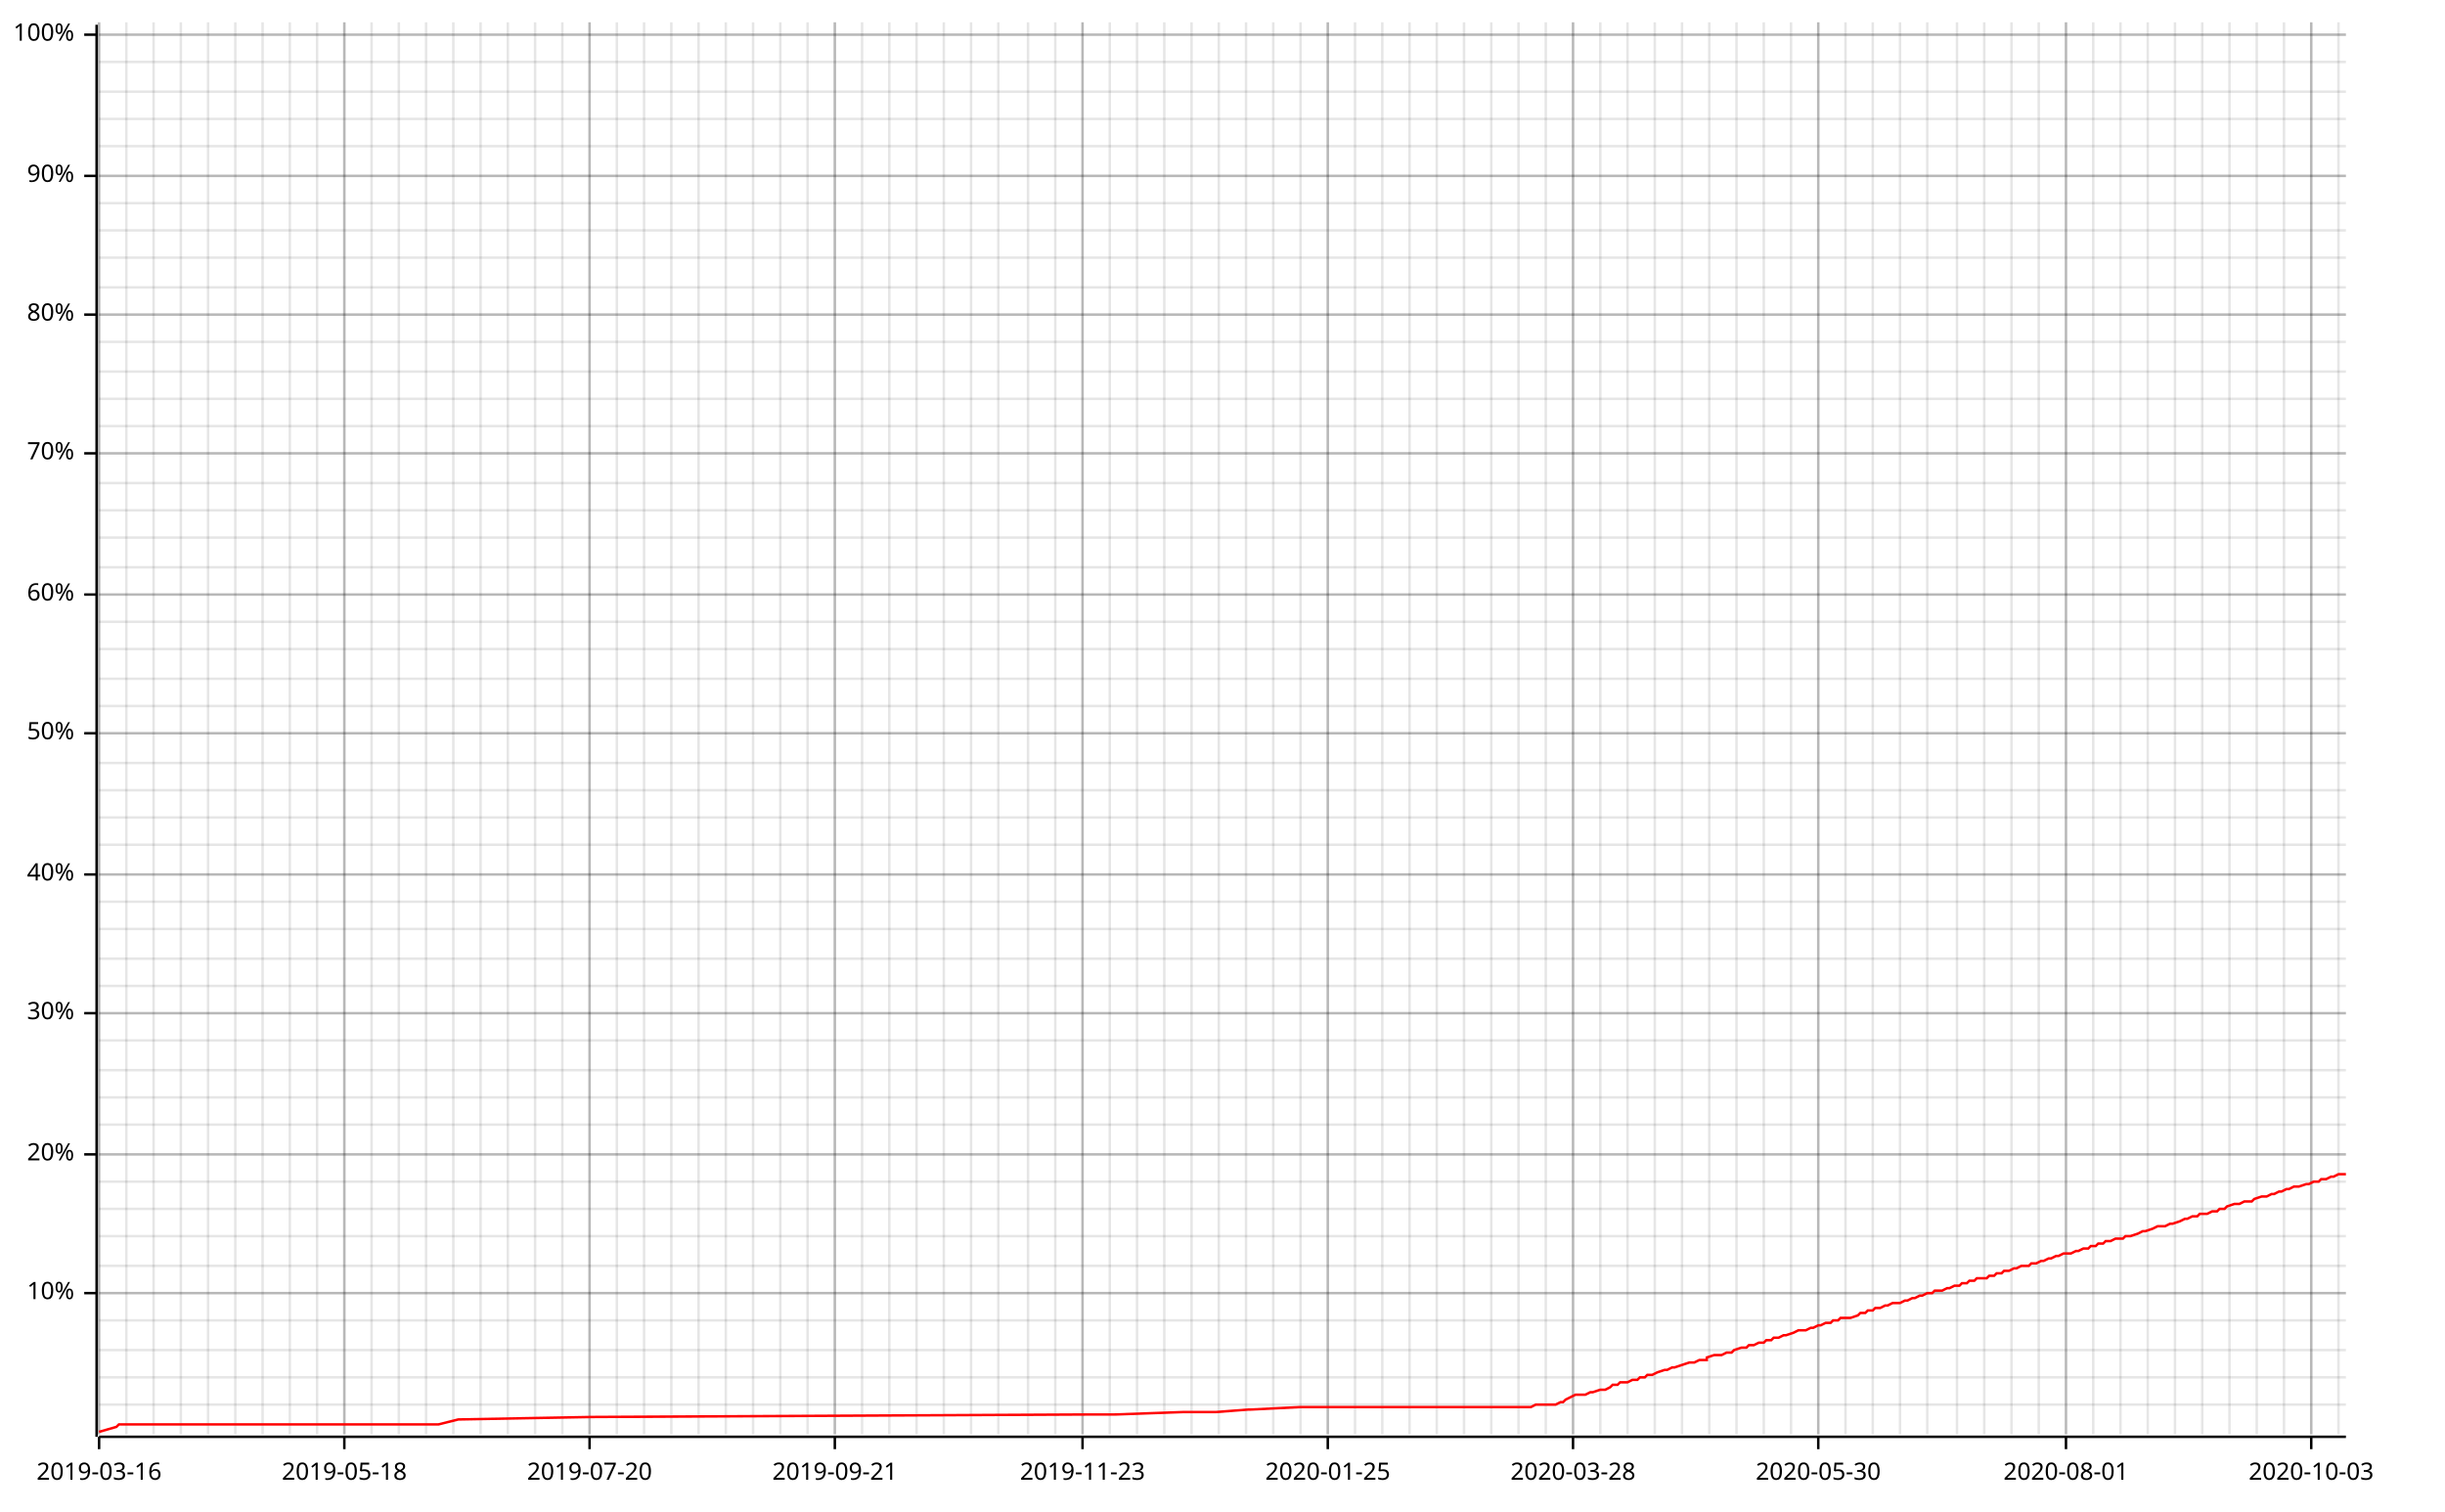
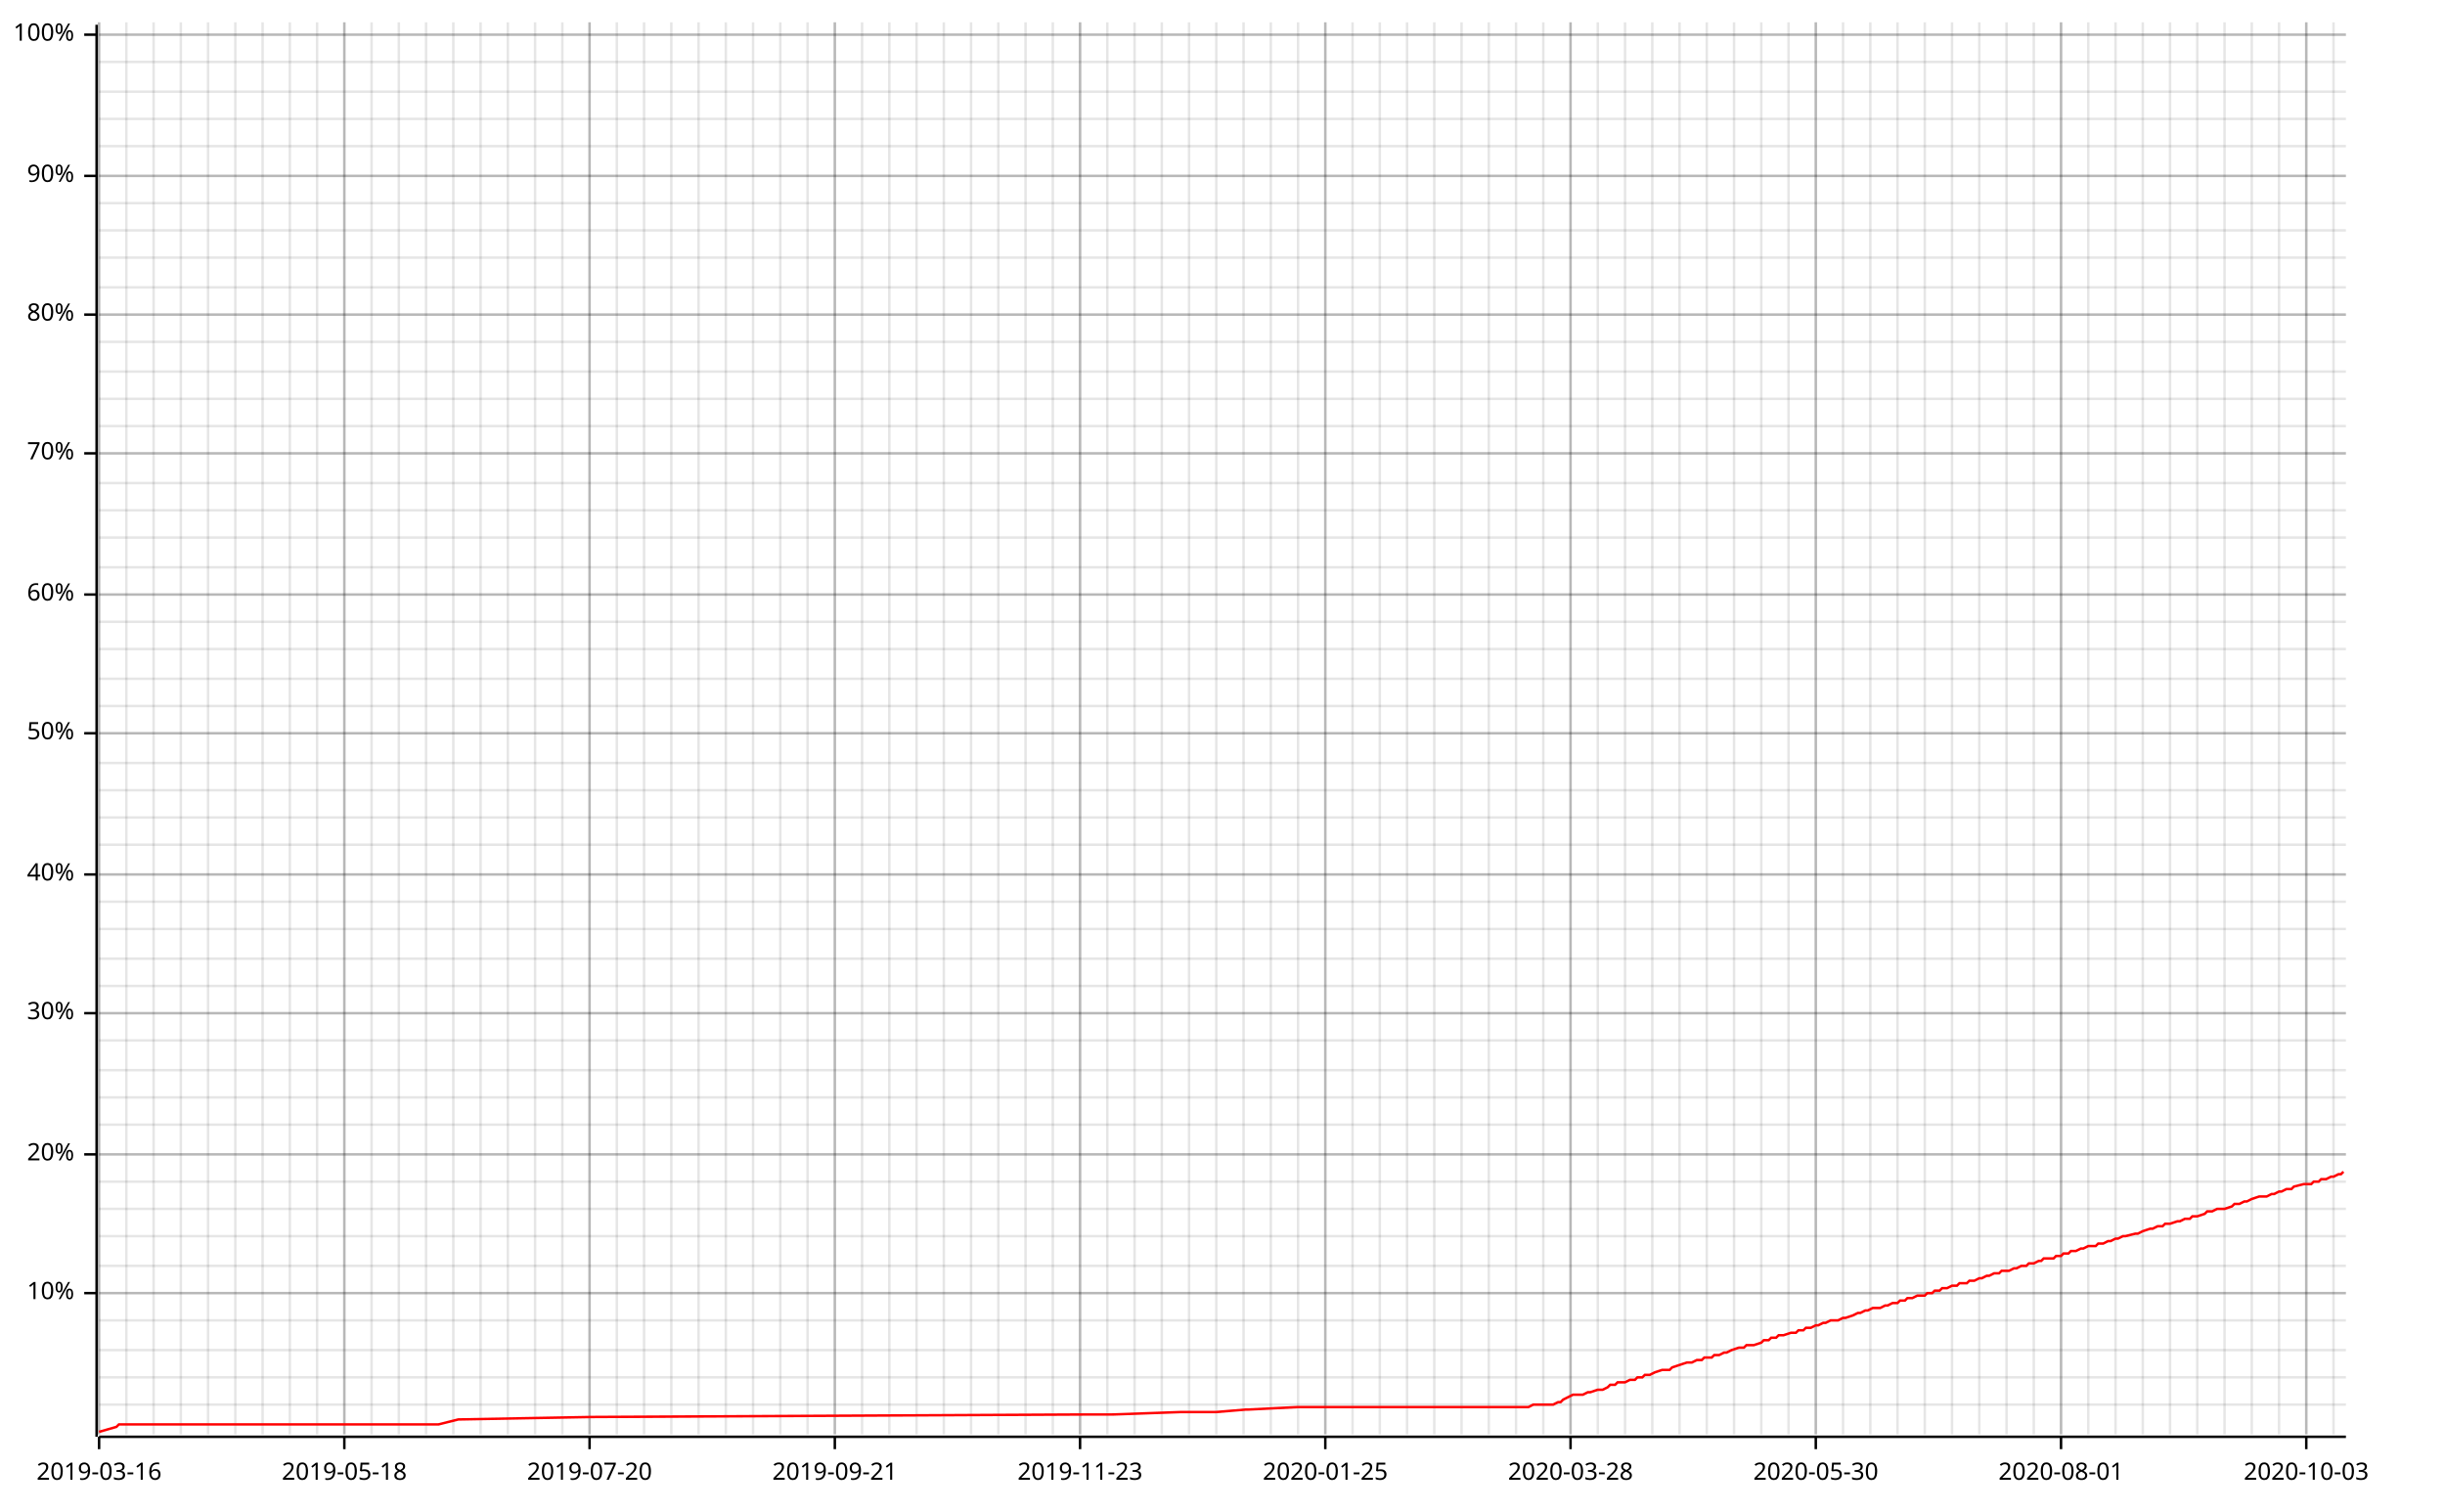
<svg xmlns="http://www.w3.org/2000/svg" width="987" height="610" viewBox="0 0 987 610">
  <line opacity="0.1" stroke="#000000" stroke-width="1" x1="40" y1="579" x2="40" y2="9" />
  <line opacity="0.1" stroke="#000000" stroke-width="1" x1="51" y1="579" x2="51" y2="9" />
  <line opacity="0.1" stroke="#000000" stroke-width="1" x1="62" y1="579" x2="62" y2="9" />
  <line opacity="0.1" stroke="#000000" stroke-width="1" x1="73" y1="579" x2="73" y2="9" />
  <line opacity="0.1" stroke="#000000" stroke-width="1" x1="84" y1="579" x2="84" y2="9" />
  <line opacity="0.1" stroke="#000000" stroke-width="1" x1="95" y1="579" x2="95" y2="9" />
  <line opacity="0.1" stroke="#000000" stroke-width="1" x1="106" y1="579" x2="106" y2="9" />
  <line opacity="0.1" stroke="#000000" stroke-width="1" x1="117" y1="579" x2="117" y2="9" />
  <line opacity="0.1" stroke="#000000" stroke-width="1" x1="128" y1="579" x2="128" y2="9" />
  <line opacity="0.1" stroke="#000000" stroke-width="1" x1="139" y1="579" x2="139" y2="9" />
  <line opacity="0.1" stroke="#000000" stroke-width="1" x1="150" y1="579" x2="150" y2="9" />
  <line opacity="0.1" stroke="#000000" stroke-width="1" x1="161" y1="579" x2="161" y2="9" />
  <line opacity="0.1" stroke="#000000" stroke-width="1" x1="172" y1="579" x2="172" y2="9" />
  <line opacity="0.1" stroke="#000000" stroke-width="1" x1="183" y1="579" x2="183" y2="9" />
  <line opacity="0.1" stroke="#000000" stroke-width="1" x1="194" y1="579" x2="194" y2="9" />
  <line opacity="0.1" stroke="#000000" stroke-width="1" x1="205" y1="579" x2="205" y2="9" />
  <line opacity="0.1" stroke="#000000" stroke-width="1" x1="216" y1="579" x2="216" y2="9" />
  <line opacity="0.1" stroke="#000000" stroke-width="1" x1="227" y1="579" x2="227" y2="9" />
  <line opacity="0.1" stroke="#000000" stroke-width="1" x1="238" y1="579" x2="238" y2="9" />
  <line opacity="0.1" stroke="#000000" stroke-width="1" x1="249" y1="579" x2="249" y2="9" />
  <line opacity="0.1" stroke="#000000" stroke-width="1" x1="260" y1="579" x2="260" y2="9" />
  <line opacity="0.1" stroke="#000000" stroke-width="1" x1="271" y1="579" x2="271" y2="9" />
  <line opacity="0.1" stroke="#000000" stroke-width="1" x1="282" y1="579" x2="282" y2="9" />
  <line opacity="0.1" stroke="#000000" stroke-width="1" x1="293" y1="579" x2="293" y2="9" />
  <line opacity="0.1" stroke="#000000" stroke-width="1" x1="304" y1="579" x2="304" y2="9" />
  <line opacity="0.1" stroke="#000000" stroke-width="1" x1="315" y1="579" x2="315" y2="9" />
  <line opacity="0.1" stroke="#000000" stroke-width="1" x1="326" y1="579" x2="326" y2="9" />
  <line opacity="0.1" stroke="#000000" stroke-width="1" x1="337" y1="579" x2="337" y2="9" />
  <line opacity="0.1" stroke="#000000" stroke-width="1" x1="348" y1="579" x2="348" y2="9" />
  <line opacity="0.1" stroke="#000000" stroke-width="1" x1="359" y1="579" x2="359" y2="9" />
  <line opacity="0.1" stroke="#000000" stroke-width="1" x1="370" y1="579" x2="370" y2="9" />
  <line opacity="0.1" stroke="#000000" stroke-width="1" x1="381" y1="579" x2="381" y2="9" />
  <line opacity="0.1" stroke="#000000" stroke-width="1" x1="392" y1="579" x2="392" y2="9" />
  <line opacity="0.1" stroke="#000000" stroke-width="1" x1="403" y1="579" x2="403" y2="9" />
-   <line opacity="0.1" stroke="#000000" stroke-width="1" x1="415" y1="579" x2="415" y2="9" />
-   <line opacity="0.1" stroke="#000000" stroke-width="1" x1="426" y1="579" x2="426" y2="9" />
-   <line opacity="0.1" stroke="#000000" stroke-width="1" x1="437" y1="579" x2="437" y2="9" />
-   <line opacity="0.1" stroke="#000000" stroke-width="1" x1="448" y1="579" x2="448" y2="9" />
-   <line opacity="0.1" stroke="#000000" stroke-width="1" x1="459" y1="579" x2="459" y2="9" />
-   <line opacity="0.1" stroke="#000000" stroke-width="1" x1="470" y1="579" x2="470" y2="9" />
-   <line opacity="0.1" stroke="#000000" stroke-width="1" x1="481" y1="579" x2="481" y2="9" />
-   <line opacity="0.1" stroke="#000000" stroke-width="1" x1="492" y1="579" x2="492" y2="9" />
-   <line opacity="0.1" stroke="#000000" stroke-width="1" x1="503" y1="579" x2="503" y2="9" />
-   <line opacity="0.1" stroke="#000000" stroke-width="1" x1="514" y1="579" x2="514" y2="9" />
-   <line opacity="0.1" stroke="#000000" stroke-width="1" x1="525" y1="579" x2="525" y2="9" />
-   <line opacity="0.1" stroke="#000000" stroke-width="1" x1="536" y1="579" x2="536" y2="9" />
-   <line opacity="0.1" stroke="#000000" stroke-width="1" x1="547" y1="579" x2="547" y2="9" />
-   <line opacity="0.1" stroke="#000000" stroke-width="1" x1="558" y1="579" x2="558" y2="9" />
-   <line opacity="0.1" stroke="#000000" stroke-width="1" x1="569" y1="579" x2="569" y2="9" />
-   <line opacity="0.1" stroke="#000000" stroke-width="1" x1="580" y1="579" x2="580" y2="9" />
-   <line opacity="0.1" stroke="#000000" stroke-width="1" x1="591" y1="579" x2="591" y2="9" />
-   <line opacity="0.1" stroke="#000000" stroke-width="1" x1="602" y1="579" x2="602" y2="9" />
-   <line opacity="0.1" stroke="#000000" stroke-width="1" x1="613" y1="579" x2="613" y2="9" />
-   <line opacity="0.1" stroke="#000000" stroke-width="1" x1="624" y1="579" x2="624" y2="9" />
-   <line opacity="0.1" stroke="#000000" stroke-width="1" x1="635" y1="579" x2="635" y2="9" />
-   <line opacity="0.1" stroke="#000000" stroke-width="1" x1="646" y1="579" x2="646" y2="9" />
-   <line opacity="0.1" stroke="#000000" stroke-width="1" x1="657" y1="579" x2="657" y2="9" />
-   <line opacity="0.1" stroke="#000000" stroke-width="1" x1="668" y1="579" x2="668" y2="9" />
-   <line opacity="0.1" stroke="#000000" stroke-width="1" x1="679" y1="579" x2="679" y2="9" />
-   <line opacity="0.1" stroke="#000000" stroke-width="1" x1="690" y1="579" x2="690" y2="9" />
-   <line opacity="0.1" stroke="#000000" stroke-width="1" x1="701" y1="579" x2="701" y2="9" />
-   <line opacity="0.1" stroke="#000000" stroke-width="1" x1="712" y1="579" x2="712" y2="9" />
-   <line opacity="0.1" stroke="#000000" stroke-width="1" x1="723" y1="579" x2="723" y2="9" />
-   <line opacity="0.1" stroke="#000000" stroke-width="1" x1="734" y1="579" x2="734" y2="9" />
-   <line opacity="0.1" stroke="#000000" stroke-width="1" x1="745" y1="579" x2="745" y2="9" />
-   <line opacity="0.1" stroke="#000000" stroke-width="1" x1="756" y1="579" x2="756" y2="9" />
-   <line opacity="0.1" stroke="#000000" stroke-width="1" x1="767" y1="579" x2="767" y2="9" />
-   <line opacity="0.1" stroke="#000000" stroke-width="1" x1="778" y1="579" x2="778" y2="9" />
-   <line opacity="0.1" stroke="#000000" stroke-width="1" x1="790" y1="579" x2="790" y2="9" />
-   <line opacity="0.1" stroke="#000000" stroke-width="1" x1="801" y1="579" x2="801" y2="9" />
-   <line opacity="0.1" stroke="#000000" stroke-width="1" x1="812" y1="579" x2="812" y2="9" />
-   <line opacity="0.1" stroke="#000000" stroke-width="1" x1="823" y1="579" x2="823" y2="9" />
-   <line opacity="0.1" stroke="#000000" stroke-width="1" x1="834" y1="579" x2="834" y2="9" />
-   <line opacity="0.1" stroke="#000000" stroke-width="1" x1="845" y1="579" x2="845" y2="9" />
-   <line opacity="0.1" stroke="#000000" stroke-width="1" x1="856" y1="579" x2="856" y2="9" />
-   <line opacity="0.1" stroke="#000000" stroke-width="1" x1="867" y1="579" x2="867" y2="9" />
-   <line opacity="0.1" stroke="#000000" stroke-width="1" x1="878" y1="579" x2="878" y2="9" />
-   <line opacity="0.1" stroke="#000000" stroke-width="1" x1="889" y1="579" x2="889" y2="9" />
-   <line opacity="0.1" stroke="#000000" stroke-width="1" x1="900" y1="579" x2="900" y2="9" />
-   <line opacity="0.1" stroke="#000000" stroke-width="1" x1="911" y1="579" x2="911" y2="9" />
-   <line opacity="0.1" stroke="#000000" stroke-width="1" x1="922" y1="579" x2="922" y2="9" />
-   <line opacity="0.1" stroke="#000000" stroke-width="1" x1="933" y1="579" x2="933" y2="9" />
-   <line opacity="0.1" stroke="#000000" stroke-width="1" x1="944" y1="579" x2="944" y2="9" />
+   <line opacity="0.1" stroke="#000000" stroke-width="1" x1="414" y1="579" x2="414" y2="9" />
+   <line opacity="0.1" stroke="#000000" stroke-width="1" x1="425" y1="579" x2="425" y2="9" />
+   <line opacity="0.1" stroke="#000000" stroke-width="1" x1="436" y1="579" x2="436" y2="9" />
+   <line opacity="0.1" stroke="#000000" stroke-width="1" x1="447" y1="579" x2="447" y2="9" />
+   <line opacity="0.1" stroke="#000000" stroke-width="1" x1="458" y1="579" x2="458" y2="9" />
+   <line opacity="0.1" stroke="#000000" stroke-width="1" x1="469" y1="579" x2="469" y2="9" />
+   <line opacity="0.1" stroke="#000000" stroke-width="1" x1="480" y1="579" x2="480" y2="9" />
+   <line opacity="0.1" stroke="#000000" stroke-width="1" x1="491" y1="579" x2="491" y2="9" />
+   <line opacity="0.1" stroke="#000000" stroke-width="1" x1="502" y1="579" x2="502" y2="9" />
+   <line opacity="0.1" stroke="#000000" stroke-width="1" x1="513" y1="579" x2="513" y2="9" />
+   <line opacity="0.1" stroke="#000000" stroke-width="1" x1="524" y1="579" x2="524" y2="9" />
+   <line opacity="0.1" stroke="#000000" stroke-width="1" x1="535" y1="579" x2="535" y2="9" />
+   <line opacity="0.1" stroke="#000000" stroke-width="1" x1="546" y1="579" x2="546" y2="9" />
+   <line opacity="0.1" stroke="#000000" stroke-width="1" x1="557" y1="579" x2="557" y2="9" />
+   <line opacity="0.1" stroke="#000000" stroke-width="1" x1="568" y1="579" x2="568" y2="9" />
+   <line opacity="0.1" stroke="#000000" stroke-width="1" x1="579" y1="579" x2="579" y2="9" />
+   <line opacity="0.1" stroke="#000000" stroke-width="1" x1="590" y1="579" x2="590" y2="9" />
+   <line opacity="0.1" stroke="#000000" stroke-width="1" x1="601" y1="579" x2="601" y2="9" />
+   <line opacity="0.1" stroke="#000000" stroke-width="1" x1="612" y1="579" x2="612" y2="9" />
+   <line opacity="0.1" stroke="#000000" stroke-width="1" x1="623" y1="579" x2="623" y2="9" />
+   <line opacity="0.1" stroke="#000000" stroke-width="1" x1="634" y1="579" x2="634" y2="9" />
+   <line opacity="0.1" stroke="#000000" stroke-width="1" x1="645" y1="579" x2="645" y2="9" />
+   <line opacity="0.1" stroke="#000000" stroke-width="1" x1="656" y1="579" x2="656" y2="9" />
+   <line opacity="0.1" stroke="#000000" stroke-width="1" x1="667" y1="579" x2="667" y2="9" />
+   <line opacity="0.1" stroke="#000000" stroke-width="1" x1="678" y1="579" x2="678" y2="9" />
+   <line opacity="0.1" stroke="#000000" stroke-width="1" x1="689" y1="579" x2="689" y2="9" />
+   <line opacity="0.1" stroke="#000000" stroke-width="1" x1="700" y1="579" x2="700" y2="9" />
+   <line opacity="0.1" stroke="#000000" stroke-width="1" x1="711" y1="579" x2="711" y2="9" />
+   <line opacity="0.1" stroke="#000000" stroke-width="1" x1="722" y1="579" x2="722" y2="9" />
+   <line opacity="0.1" stroke="#000000" stroke-width="1" x1="733" y1="579" x2="733" y2="9" />
+   <line opacity="0.1" stroke="#000000" stroke-width="1" x1="744" y1="579" x2="744" y2="9" />
+   <line opacity="0.1" stroke="#000000" stroke-width="1" x1="755" y1="579" x2="755" y2="9" />
+   <line opacity="0.1" stroke="#000000" stroke-width="1" x1="766" y1="579" x2="766" y2="9" />
+   <line opacity="0.1" stroke="#000000" stroke-width="1" x1="777" y1="579" x2="777" y2="9" />
+   <line opacity="0.1" stroke="#000000" stroke-width="1" x1="788" y1="579" x2="788" y2="9" />
+   <line opacity="0.1" stroke="#000000" stroke-width="1" x1="799" y1="579" x2="799" y2="9" />
+   <line opacity="0.1" stroke="#000000" stroke-width="1" x1="810" y1="579" x2="810" y2="9" />
+   <line opacity="0.1" stroke="#000000" stroke-width="1" x1="821" y1="579" x2="821" y2="9" />
+   <line opacity="0.1" stroke="#000000" stroke-width="1" x1="832" y1="579" x2="832" y2="9" />
+   <line opacity="0.1" stroke="#000000" stroke-width="1" x1="843" y1="579" x2="843" y2="9" />
+   <line opacity="0.1" stroke="#000000" stroke-width="1" x1="854" y1="579" x2="854" y2="9" />
+   <line opacity="0.1" stroke="#000000" stroke-width="1" x1="865" y1="579" x2="865" y2="9" />
+   <line opacity="0.1" stroke="#000000" stroke-width="1" x1="876" y1="579" x2="876" y2="9" />
+   <line opacity="0.1" stroke="#000000" stroke-width="1" x1="887" y1="579" x2="887" y2="9" />
+   <line opacity="0.1" stroke="#000000" stroke-width="1" x1="898" y1="579" x2="898" y2="9" />
+   <line opacity="0.1" stroke="#000000" stroke-width="1" x1="909" y1="579" x2="909" y2="9" />
+   <line opacity="0.1" stroke="#000000" stroke-width="1" x1="920" y1="579" x2="920" y2="9" />
+   <line opacity="0.1" stroke="#000000" stroke-width="1" x1="931" y1="579" x2="931" y2="9" />
+   <line opacity="0.1" stroke="#000000" stroke-width="1" x1="942" y1="579" x2="942" y2="9" />
  <line opacity="0.1" stroke="#000000" stroke-width="1" x1="40" y1="567" x2="947" y2="567" />
  <line opacity="0.1" stroke="#000000" stroke-width="1" x1="40" y1="556" x2="947" y2="556" />
  <line opacity="0.1" stroke="#000000" stroke-width="1" x1="40" y1="545" x2="947" y2="545" />
  <line opacity="0.1" stroke="#000000" stroke-width="1" x1="40" y1="533" x2="947" y2="533" />
  <line opacity="0.1" stroke="#000000" stroke-width="1" x1="40" y1="522" x2="947" y2="522" />
  <line opacity="0.1" stroke="#000000" stroke-width="1" x1="40" y1="511" x2="947" y2="511" />
  <line opacity="0.1" stroke="#000000" stroke-width="1" x1="40" y1="499" x2="947" y2="499" />
  <line opacity="0.1" stroke="#000000" stroke-width="1" x1="40" y1="488" x2="947" y2="488" />
  <line opacity="0.1" stroke="#000000" stroke-width="1" x1="40" y1="477" x2="947" y2="477" />
  <line opacity="0.1" stroke="#000000" stroke-width="1" x1="40" y1="466" x2="947" y2="466" />
  <line opacity="0.1" stroke="#000000" stroke-width="1" x1="40" y1="454" x2="947" y2="454" />
  <line opacity="0.1" stroke="#000000" stroke-width="1" x1="40" y1="443" x2="947" y2="443" />
  <line opacity="0.1" stroke="#000000" stroke-width="1" x1="40" y1="432" x2="947" y2="432" />
  <line opacity="0.1" stroke="#000000" stroke-width="1" x1="40" y1="420" x2="947" y2="420" />
  <line opacity="0.1" stroke="#000000" stroke-width="1" x1="40" y1="409" x2="947" y2="409" />
  <line opacity="0.1" stroke="#000000" stroke-width="1" x1="40" y1="398" x2="947" y2="398" />
  <line opacity="0.1" stroke="#000000" stroke-width="1" x1="40" y1="387" x2="947" y2="387" />
  <line opacity="0.1" stroke="#000000" stroke-width="1" x1="40" y1="375" x2="947" y2="375" />
  <line opacity="0.1" stroke="#000000" stroke-width="1" x1="40" y1="364" x2="947" y2="364" />
  <line opacity="0.1" stroke="#000000" stroke-width="1" x1="40" y1="353" x2="947" y2="353" />
  <line opacity="0.1" stroke="#000000" stroke-width="1" x1="40" y1="341" x2="947" y2="341" />
  <line opacity="0.1" stroke="#000000" stroke-width="1" x1="40" y1="330" x2="947" y2="330" />
  <line opacity="0.1" stroke="#000000" stroke-width="1" x1="40" y1="319" x2="947" y2="319" />
  <line opacity="0.1" stroke="#000000" stroke-width="1" x1="40" y1="308" x2="947" y2="308" />
  <line opacity="0.1" stroke="#000000" stroke-width="1" x1="40" y1="296" x2="947" y2="296" />
  <line opacity="0.1" stroke="#000000" stroke-width="1" x1="40" y1="285" x2="947" y2="285" />
  <line opacity="0.1" stroke="#000000" stroke-width="1" x1="40" y1="274" x2="947" y2="274" />
  <line opacity="0.1" stroke="#000000" stroke-width="1" x1="40" y1="262" x2="947" y2="262" />
  <line opacity="0.1" stroke="#000000" stroke-width="1" x1="40" y1="251" x2="947" y2="251" />
  <line opacity="0.1" stroke="#000000" stroke-width="1" x1="40" y1="240" x2="947" y2="240" />
  <line opacity="0.1" stroke="#000000" stroke-width="1" x1="40" y1="229" x2="947" y2="229" />
  <line opacity="0.1" stroke="#000000" stroke-width="1" x1="40" y1="217" x2="947" y2="217" />
  <line opacity="0.1" stroke="#000000" stroke-width="1" x1="40" y1="206" x2="947" y2="206" />
  <line opacity="0.1" stroke="#000000" stroke-width="1" x1="40" y1="195" x2="947" y2="195" />
  <line opacity="0.1" stroke="#000000" stroke-width="1" x1="40" y1="183" x2="947" y2="183" />
  <line opacity="0.1" stroke="#000000" stroke-width="1" x1="40" y1="172" x2="947" y2="172" />
  <line opacity="0.1" stroke="#000000" stroke-width="1" x1="40" y1="161" x2="947" y2="161" />
  <line opacity="0.1" stroke="#000000" stroke-width="1" x1="40" y1="150" x2="947" y2="150" />
  <line opacity="0.1" stroke="#000000" stroke-width="1" x1="40" y1="138" x2="947" y2="138" />
  <line opacity="0.1" stroke="#000000" stroke-width="1" x1="40" y1="127" x2="947" y2="127" />
  <line opacity="0.1" stroke="#000000" stroke-width="1" x1="40" y1="116" x2="947" y2="116" />
  <line opacity="0.1" stroke="#000000" stroke-width="1" x1="40" y1="104" x2="947" y2="104" />
  <line opacity="0.1" stroke="#000000" stroke-width="1" x1="40" y1="93" x2="947" y2="93" />
  <line opacity="0.1" stroke="#000000" stroke-width="1" x1="40" y1="82" x2="947" y2="82" />
  <line opacity="0.1" stroke="#000000" stroke-width="1" x1="40" y1="71" x2="947" y2="71" />
  <line opacity="0.1" stroke="#000000" stroke-width="1" x1="40" y1="59" x2="947" y2="59" />
  <line opacity="0.1" stroke="#000000" stroke-width="1" x1="40" y1="48" x2="947" y2="48" />
  <line opacity="0.1" stroke="#000000" stroke-width="1" x1="40" y1="37" x2="947" y2="37" />
  <line opacity="0.1" stroke="#000000" stroke-width="1" x1="40" y1="25" x2="947" y2="25" />
  <line opacity="0.1" stroke="#000000" stroke-width="1" x1="40" y1="14" x2="947" y2="14" />
  <line opacity="0.2" stroke="#000000" stroke-width="1" x1="40" y1="579" x2="40" y2="9" />
  <line opacity="0.2" stroke="#000000" stroke-width="1" x1="139" y1="579" x2="139" y2="9" />
  <line opacity="0.2" stroke="#000000" stroke-width="1" x1="238" y1="579" x2="238" y2="9" />
  <line opacity="0.2" stroke="#000000" stroke-width="1" x1="337" y1="579" x2="337" y2="9" />
-   <line opacity="0.2" stroke="#000000" stroke-width="1" x1="437" y1="579" x2="437" y2="9" />
-   <line opacity="0.2" stroke="#000000" stroke-width="1" x1="536" y1="579" x2="536" y2="9" />
-   <line opacity="0.2" stroke="#000000" stroke-width="1" x1="635" y1="579" x2="635" y2="9" />
-   <line opacity="0.2" stroke="#000000" stroke-width="1" x1="734" y1="579" x2="734" y2="9" />
-   <line opacity="0.2" stroke="#000000" stroke-width="1" x1="834" y1="579" x2="834" y2="9" />
-   <line opacity="0.2" stroke="#000000" stroke-width="1" x1="933" y1="579" x2="933" y2="9" />
+   <line opacity="0.2" stroke="#000000" stroke-width="1" x1="436" y1="579" x2="436" y2="9" />
+   <line opacity="0.2" stroke="#000000" stroke-width="1" x1="535" y1="579" x2="535" y2="9" />
+   <line opacity="0.2" stroke="#000000" stroke-width="1" x1="634" y1="579" x2="634" y2="9" />
+   <line opacity="0.2" stroke="#000000" stroke-width="1" x1="733" y1="579" x2="733" y2="9" />
+   <line opacity="0.2" stroke="#000000" stroke-width="1" x1="832" y1="579" x2="832" y2="9" />
+   <line opacity="0.2" stroke="#000000" stroke-width="1" x1="931" y1="579" x2="931" y2="9" />
  <line opacity="0.2" stroke="#000000" stroke-width="1" x1="40" y1="522" x2="947" y2="522" />
  <line opacity="0.2" stroke="#000000" stroke-width="1" x1="40" y1="466" x2="947" y2="466" />
  <line opacity="0.2" stroke="#000000" stroke-width="1" x1="40" y1="409" x2="947" y2="409" />
  <line opacity="0.2" stroke="#000000" stroke-width="1" x1="40" y1="353" x2="947" y2="353" />
  <line opacity="0.2" stroke="#000000" stroke-width="1" x1="40" y1="296" x2="947" y2="296" />
  <line opacity="0.2" stroke="#000000" stroke-width="1" x1="40" y1="240" x2="947" y2="240" />
  <line opacity="0.2" stroke="#000000" stroke-width="1" x1="40" y1="183" x2="947" y2="183" />
  <line opacity="0.2" stroke="#000000" stroke-width="1" x1="40" y1="127" x2="947" y2="127" />
  <line opacity="0.2" stroke="#000000" stroke-width="1" x1="40" y1="71" x2="947" y2="71" />
  <line opacity="0.2" stroke="#000000" stroke-width="1" x1="40" y1="14" x2="947" y2="14" />
  <polyline fill="none" opacity="1" stroke="#000000" stroke-width="1" points="39,10 39,580 " />
  <text x="30" y="522" dy="0.5ex" text-anchor="end" font-family="sans-serif" font-size="9.677" opacity="1" fill="#000000">
10%
</text>
  <polyline fill="none" opacity="1" stroke="#000000" stroke-width="1" points="34,522 39,522 " />
  <text x="30" y="466" dy="0.5ex" text-anchor="end" font-family="sans-serif" font-size="9.677" opacity="1" fill="#000000">
20%
</text>
  <polyline fill="none" opacity="1" stroke="#000000" stroke-width="1" points="34,466 39,466 " />
  <text x="30" y="409" dy="0.5ex" text-anchor="end" font-family="sans-serif" font-size="9.677" opacity="1" fill="#000000">
30%
</text>
  <polyline fill="none" opacity="1" stroke="#000000" stroke-width="1" points="34,409 39,409 " />
  <text x="30" y="353" dy="0.5ex" text-anchor="end" font-family="sans-serif" font-size="9.677" opacity="1" fill="#000000">
40%
</text>
  <polyline fill="none" opacity="1" stroke="#000000" stroke-width="1" points="34,353 39,353 " />
  <text x="30" y="296" dy="0.5ex" text-anchor="end" font-family="sans-serif" font-size="9.677" opacity="1" fill="#000000">
50%
</text>
  <polyline fill="none" opacity="1" stroke="#000000" stroke-width="1" points="34,296 39,296 " />
  <text x="30" y="240" dy="0.5ex" text-anchor="end" font-family="sans-serif" font-size="9.677" opacity="1" fill="#000000">
60%
</text>
  <polyline fill="none" opacity="1" stroke="#000000" stroke-width="1" points="34,240 39,240 " />
  <text x="30" y="183" dy="0.5ex" text-anchor="end" font-family="sans-serif" font-size="9.677" opacity="1" fill="#000000">
70%
</text>
  <polyline fill="none" opacity="1" stroke="#000000" stroke-width="1" points="34,183 39,183 " />
  <text x="30" y="127" dy="0.5ex" text-anchor="end" font-family="sans-serif" font-size="9.677" opacity="1" fill="#000000">
80%
</text>
  <polyline fill="none" opacity="1" stroke="#000000" stroke-width="1" points="34,127 39,127 " />
  <text x="30" y="71" dy="0.5ex" text-anchor="end" font-family="sans-serif" font-size="9.677" opacity="1" fill="#000000">
90%
</text>
  <polyline fill="none" opacity="1" stroke="#000000" stroke-width="1" points="34,71 39,71 " />
  <text x="30" y="14" dy="0.5ex" text-anchor="end" font-family="sans-serif" font-size="9.677" opacity="1" fill="#000000">
100%
</text>
  <polyline fill="none" opacity="1" stroke="#000000" stroke-width="1" points="34,14 39,14 " />
  <polyline fill="none" opacity="1" stroke="#000000" stroke-width="1" points="40,580 947,580 " />
  <text x="40" y="590" dy="0.76em" text-anchor="middle" font-family="sans-serif" font-size="9.677" opacity="1" fill="#000000">
2019-03-16
</text>
  <polyline fill="none" opacity="1" stroke="#000000" stroke-width="1" points="40,580 40,585 " />
  <text x="139" y="590" dy="0.76em" text-anchor="middle" font-family="sans-serif" font-size="9.677" opacity="1" fill="#000000">
2019-05-18
</text>
  <polyline fill="none" opacity="1" stroke="#000000" stroke-width="1" points="139,580 139,585 " />
  <text x="238" y="590" dy="0.76em" text-anchor="middle" font-family="sans-serif" font-size="9.677" opacity="1" fill="#000000">
2019-07-20
</text>
  <polyline fill="none" opacity="1" stroke="#000000" stroke-width="1" points="238,580 238,585 " />
  <text x="337" y="590" dy="0.76em" text-anchor="middle" font-family="sans-serif" font-size="9.677" opacity="1" fill="#000000">
2019-09-21
</text>
  <polyline fill="none" opacity="1" stroke="#000000" stroke-width="1" points="337,580 337,585 " />
-   <text x="437" y="590" dy="0.76em" text-anchor="middle" font-family="sans-serif" font-size="9.677" opacity="1" fill="#000000">
+   <text x="436" y="590" dy="0.76em" text-anchor="middle" font-family="sans-serif" font-size="9.677" opacity="1" fill="#000000">
2019-11-23
</text>
-   <polyline fill="none" opacity="1" stroke="#000000" stroke-width="1" points="437,580 437,585 " />
-   <text x="536" y="590" dy="0.76em" text-anchor="middle" font-family="sans-serif" font-size="9.677" opacity="1" fill="#000000">
+   <polyline fill="none" opacity="1" stroke="#000000" stroke-width="1" points="436,580 436,585 " />
+   <text x="535" y="590" dy="0.76em" text-anchor="middle" font-family="sans-serif" font-size="9.677" opacity="1" fill="#000000">
2020-01-25
</text>
-   <polyline fill="none" opacity="1" stroke="#000000" stroke-width="1" points="536,580 536,585 " />
-   <text x="635" y="590" dy="0.76em" text-anchor="middle" font-family="sans-serif" font-size="9.677" opacity="1" fill="#000000">
+   <polyline fill="none" opacity="1" stroke="#000000" stroke-width="1" points="535,580 535,585 " />
+   <text x="634" y="590" dy="0.76em" text-anchor="middle" font-family="sans-serif" font-size="9.677" opacity="1" fill="#000000">
2020-03-28
</text>
-   <polyline fill="none" opacity="1" stroke="#000000" stroke-width="1" points="635,580 635,585 " />
-   <text x="734" y="590" dy="0.76em" text-anchor="middle" font-family="sans-serif" font-size="9.677" opacity="1" fill="#000000">
+   <polyline fill="none" opacity="1" stroke="#000000" stroke-width="1" points="634,580 634,585 " />
+   <text x="733" y="590" dy="0.76em" text-anchor="middle" font-family="sans-serif" font-size="9.677" opacity="1" fill="#000000">
2020-05-30
</text>
-   <polyline fill="none" opacity="1" stroke="#000000" stroke-width="1" points="734,580 734,585 " />
-   <text x="834" y="590" dy="0.76em" text-anchor="middle" font-family="sans-serif" font-size="9.677" opacity="1" fill="#000000">
+   <polyline fill="none" opacity="1" stroke="#000000" stroke-width="1" points="733,580 733,585 " />
+   <text x="832" y="590" dy="0.76em" text-anchor="middle" font-family="sans-serif" font-size="9.677" opacity="1" fill="#000000">
2020-08-01
</text>
-   <polyline fill="none" opacity="1" stroke="#000000" stroke-width="1" points="834,580 834,585 " />
-   <text x="933" y="590" dy="0.76em" text-anchor="middle" font-family="sans-serif" font-size="9.677" opacity="1" fill="#000000">
+   <polyline fill="none" opacity="1" stroke="#000000" stroke-width="1" points="832,580 832,585 " />
+   <text x="931" y="590" dy="0.76em" text-anchor="middle" font-family="sans-serif" font-size="9.677" opacity="1" fill="#000000">
2020-10-03
</text>
-   <polyline fill="none" opacity="1" stroke="#000000" stroke-width="1" points="933,580 933,585 " />
-   <polyline fill="none" opacity="1" stroke="#FF0000" stroke-width="1" points="40,578 40,578 47,576 48,575 164,575 168,575 170,575 174,575 177,575 185,573 239,572 240,572 438,571 450,571 478,570 491,570 504,569 505,569 525,568 540,568 548,568 618,568 620,567 621,567 628,567 630,566 631,566 632,565 634,564 636,563 639,563 640,563 642,562 643,562 646,561 648,561 650,560 651,559 653,559 654,558 657,558 659,557 659,557 661,557 662,556 664,556 665,555 667,555 669,554 672,553 673,553 675,552 676,552 679,551 679,551 682,550 683,550 684,550 686,549 689,549 689,548 692,547 693,547 695,547 697,546 699,546 700,545 703,544 705,544 706,543 708,543 710,542 712,542 713,541 715,541 716,540 718,540 720,539 721,539 724,538 726,537 727,537 729,537 731,536 732,536 734,535 735,535 737,534 739,534 740,533 742,533 743,532 745,532 747,532 750,531 751,530 753,530 754,529 756,529 757,528 759,528 761,527 762,527 764,526 765,526 767,526 769,525 770,525 772,524 773,524 775,523 776,523 778,522 780,522 781,521 783,521 784,521 786,520 787,520 789,519 791,519 792,518 794,518 795,517 797,517 798,516 800,516 802,516 803,515 805,515 806,514 808,514 809,513 811,513 813,512 814,512 816,511 817,511 819,511 820,510 822,510 824,509 825,509 827,508 828,508 830,507 831,507 833,506 835,506 836,506 838,505 839,505 841,504 843,504 844,503 846,503 847,502 849,502 850,501 852,501 854,500 856,500 857,500 858,499 860,499 863,498 865,497 866,497 869,496 871,495 872,495 874,495 876,494 877,494 880,493 882,492 883,492 885,491 887,491 888,490 891,490 893,489 895,489 896,488 898,488 899,487 902,486 904,486 906,485 907,485 909,485 910,484 913,483 915,483 917,482 918,482 920,481 921,481 923,480 924,480 926,479 928,479 931,478 932,478 934,477 936,477 937,476 939,476 941,475 942,475 944,474 945,474 947,474 " />
+   <polyline fill="none" opacity="1" stroke="#000000" stroke-width="1" points="931,580 931,585 " />
+   <polyline fill="none" opacity="1" stroke="#FF0000" stroke-width="1" points="40,578 40,578 47,576 48,575 164,575 168,575 170,575 174,575 177,575 185,573 239,572 240,572 437,571 449,571 477,570 491,570 503,569 504,569 524,568 540,568 547,568 617,568 619,567 620,567 627,567 629,566 630,566 631,565 633,564 635,563 638,563 639,563 641,562 642,562 645,561 647,561 649,560 650,559 652,559 653,558 656,558 658,557 658,557 660,557 661,556 663,556 664,555 666,555 668,554 671,553 672,553 674,553 675,552 678,551 678,551 681,550 682,550 683,550 685,549 687,549 688,548 691,548 692,547 694,547 696,546 697,546 699,545 702,544 704,544 705,543 707,543 708,543 711,542 712,541 714,541 715,540 717,540 718,539 720,539 723,538 725,538 726,537 728,537 729,536 731,536 733,535 734,535 736,534 737,534 739,533 740,533 742,533 744,532 745,532 748,531 750,530 751,530 753,529 754,529 756,528 758,528 759,528 761,527 762,527 764,526 766,526 767,525 769,525 770,524 772,524 774,523 775,523 777,523 778,522 780,522 781,521 783,521 784,520 786,520 788,519 790,519 791,518 792,518 794,518 795,517 797,517 799,516 800,516 802,515 803,515 805,514 807,514 808,513 810,513 811,513 813,512 814,512 816,511 818,511 819,510 821,510 823,509 824,509 825,508 827,508 829,508 830,507 832,507 833,506 835,506 836,505 838,505 840,504 841,504 843,503 844,503 846,503 847,502 849,502 851,501 852,501 854,500 855,500 857,499 858,499 862,498 863,498 865,497 868,496 869,496 871,495 873,495 874,494 876,494 879,493 880,493 882,492 884,492 885,491 887,491 890,490 891,489 893,489 895,488 896,488 898,488 901,487 902,486 904,486 906,485 907,485 909,484 912,483 913,483 915,483 917,482 918,482 920,481 921,481 923,480 925,480 926,479 930,478 931,478 933,478 934,477 936,477 937,476 939,476 941,475 942,475 944,474 945,474 946,473 " />
</svg>
